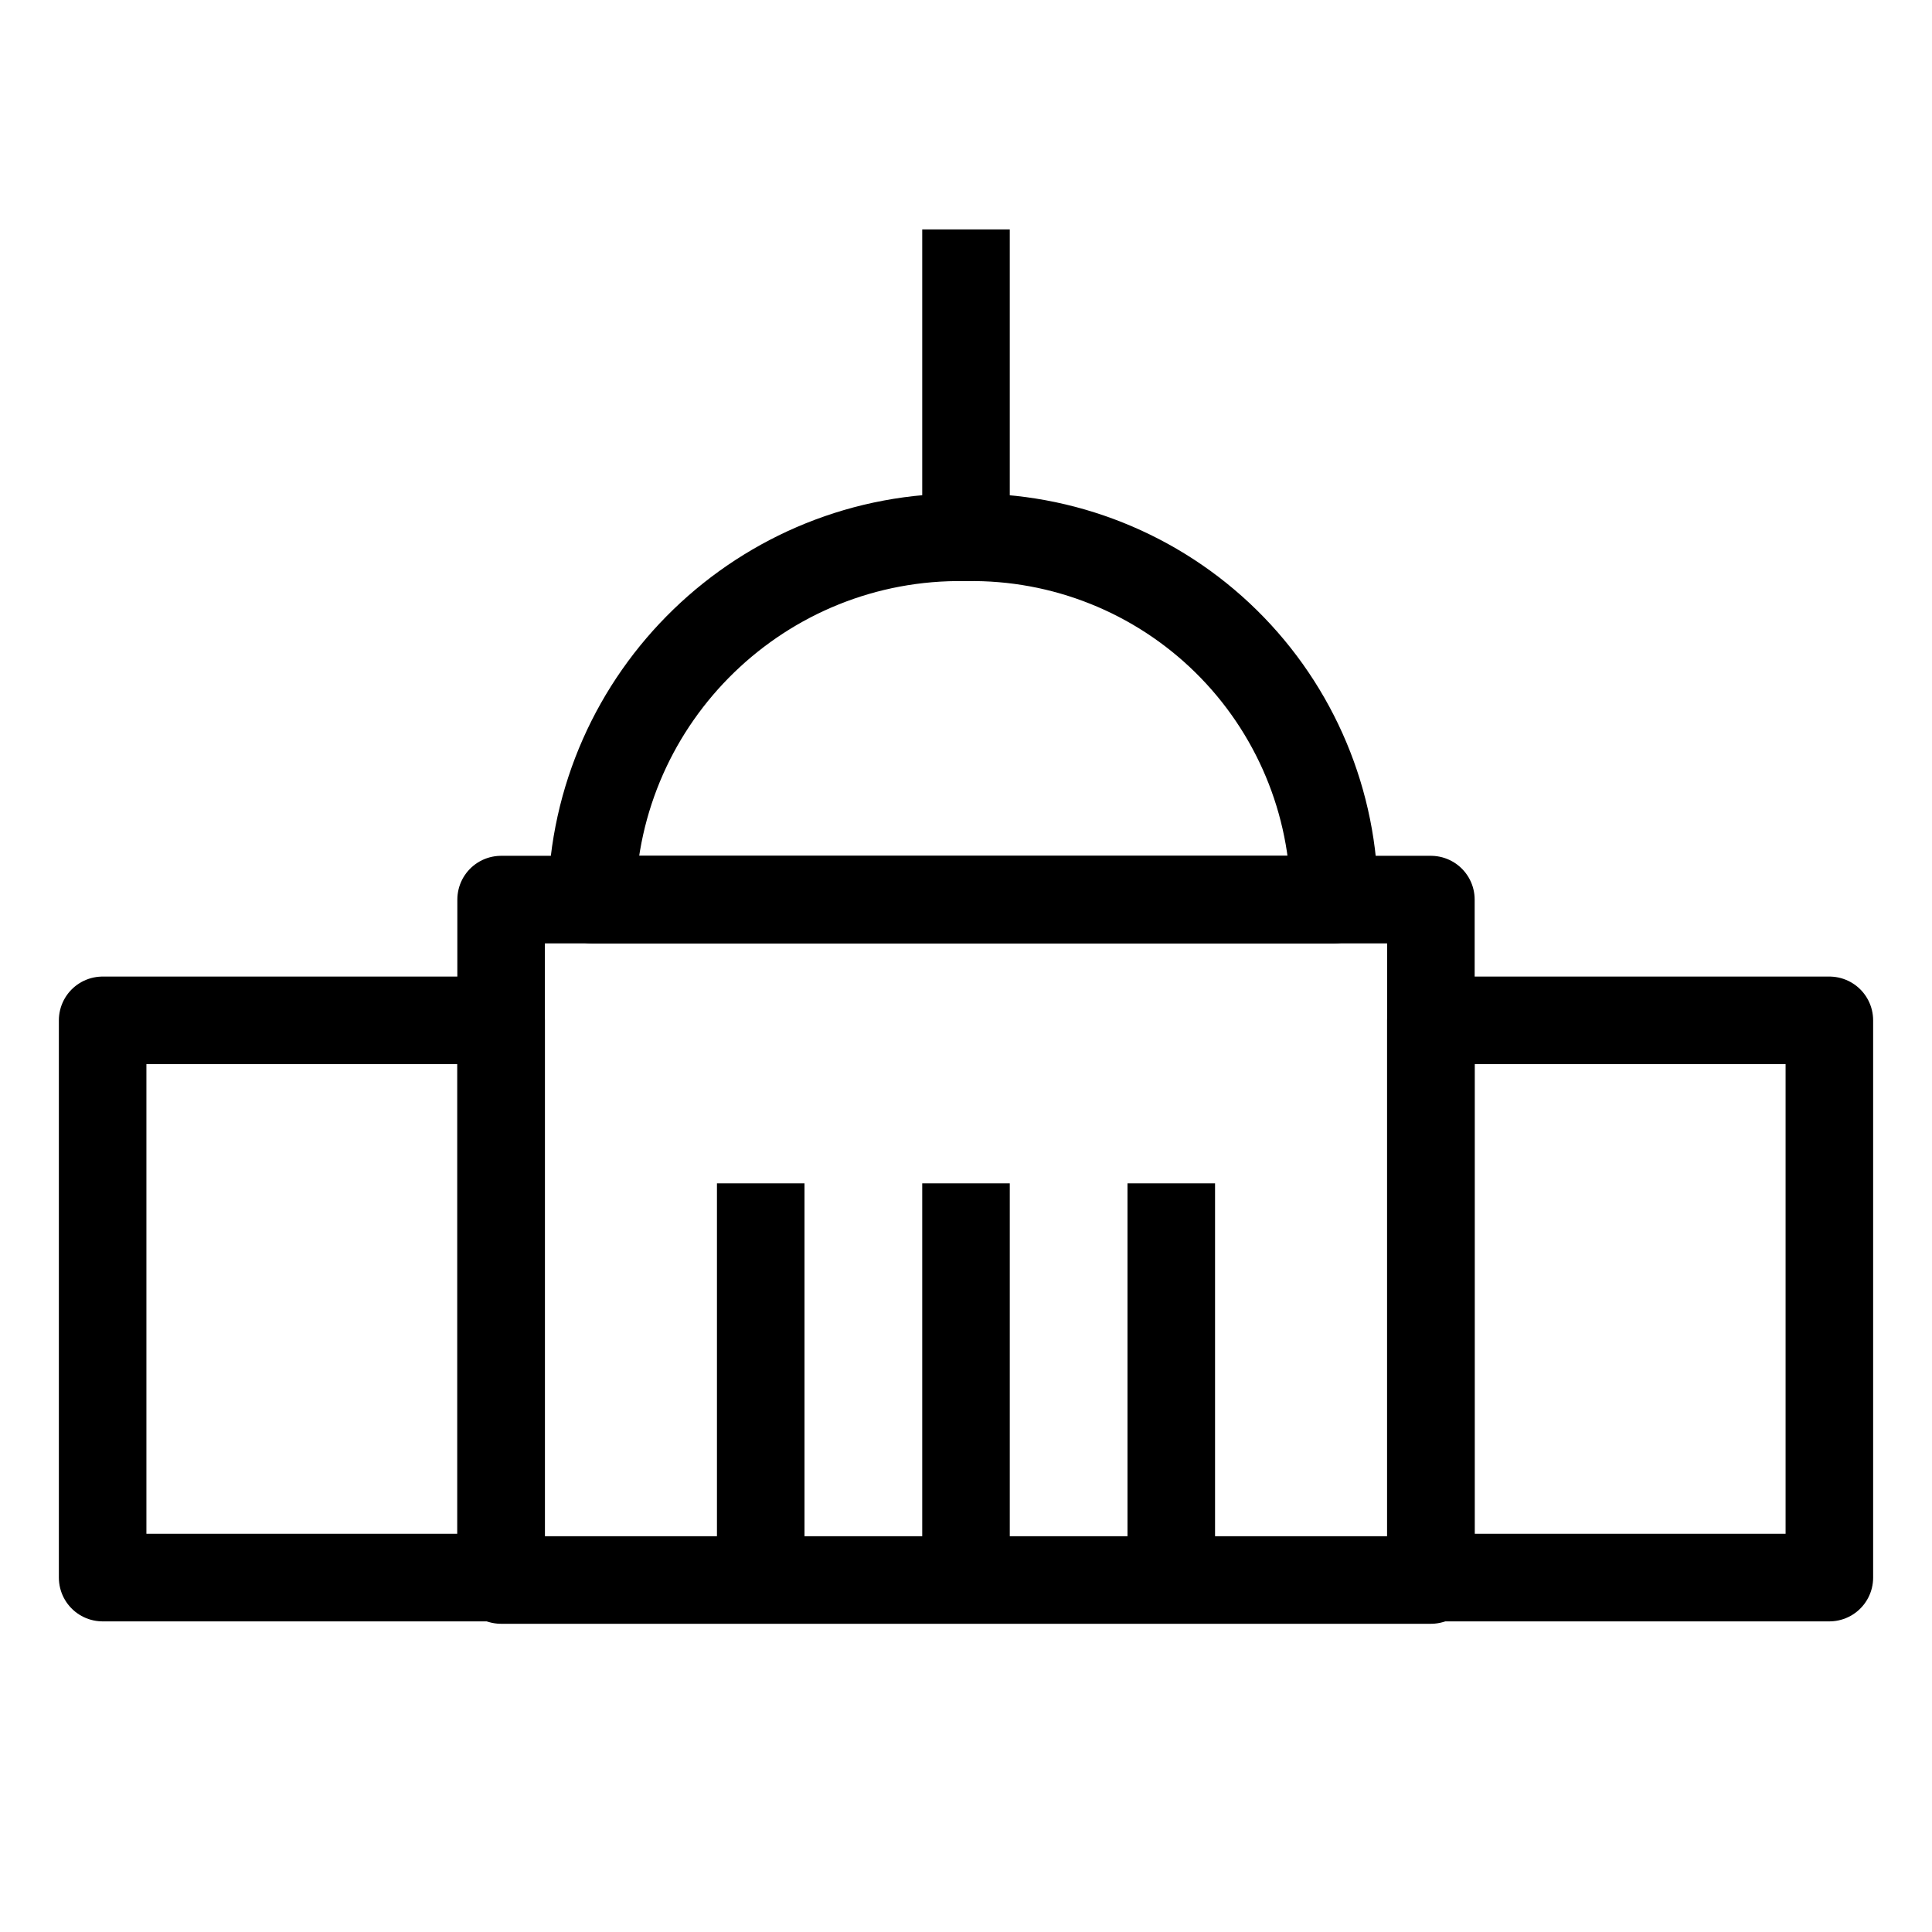
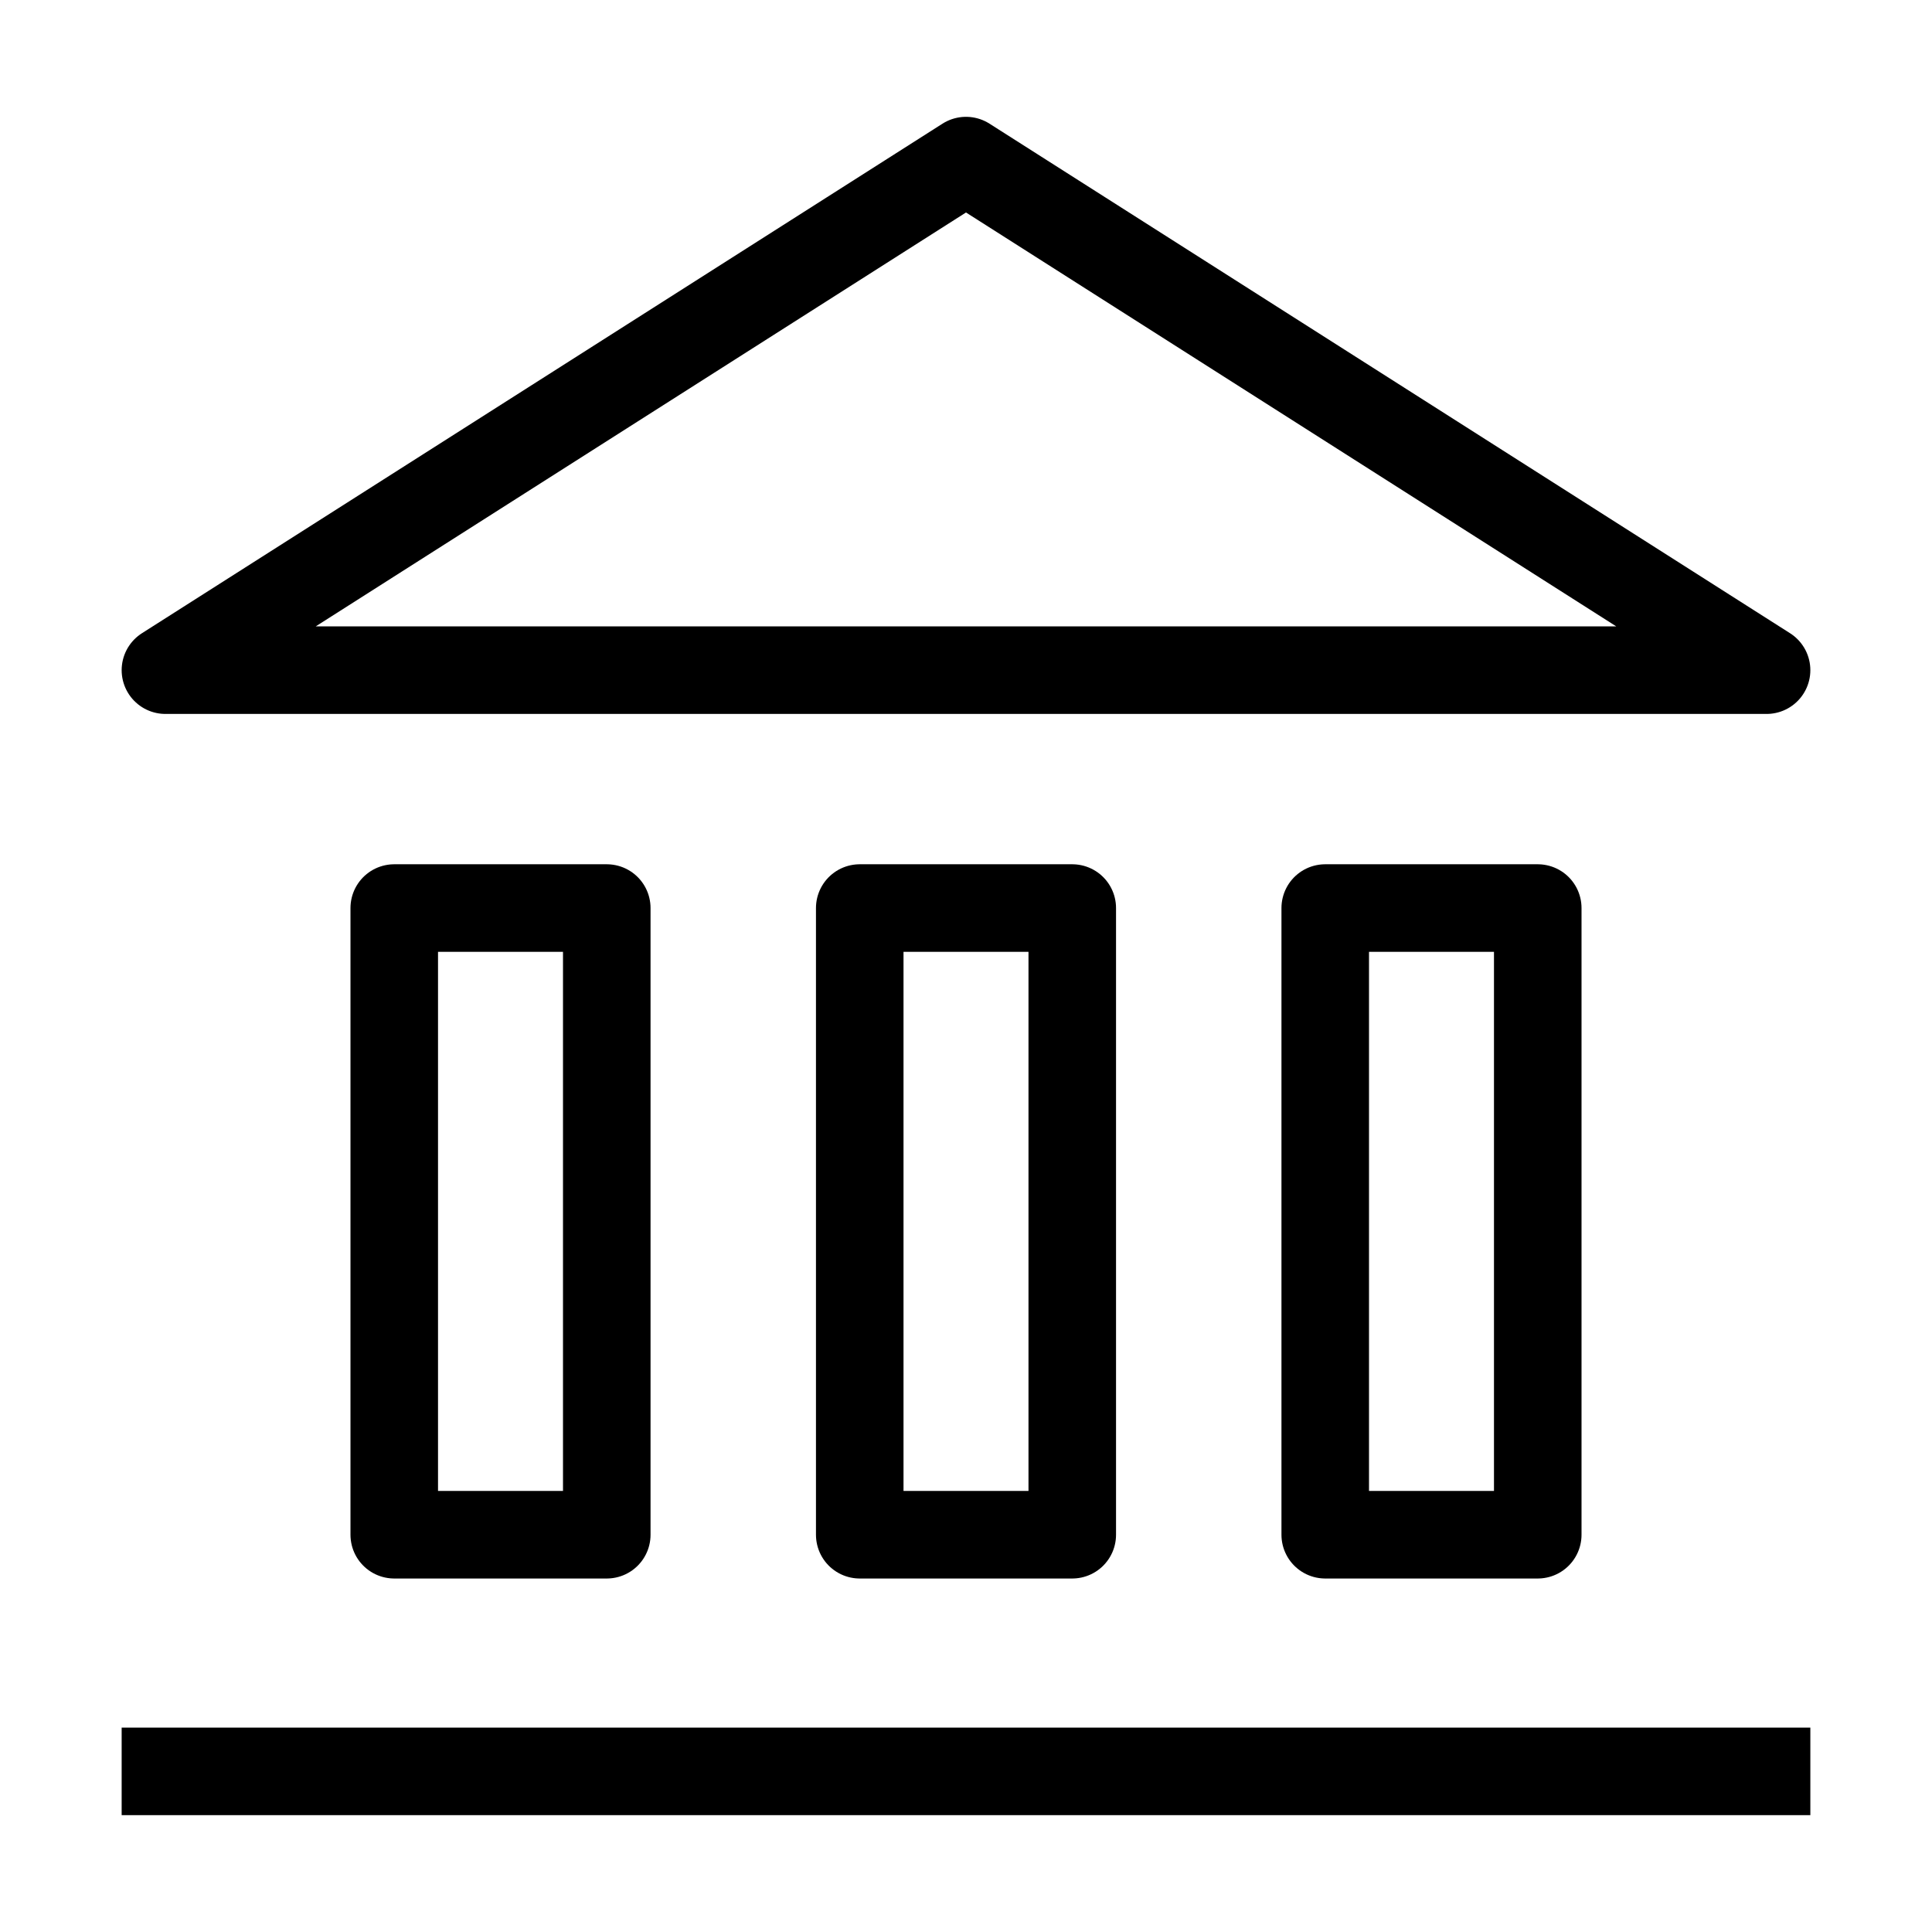
<svg xmlns="http://www.w3.org/2000/svg" id="cat-pg" viewBox="0 0 32 32">
  <defs>
-     <style>.cls-1{fill:none;stroke:#000;stroke-linejoin:round;stroke-width:1.45px;}</style>
+     <style>.cls-1,.cls-2{fill:none;stroke:#000;stroke-linejoin:round;stroke-width:1.45px;}.cls-2{stroke-linecap:square;}</style>
  </defs>
-   <rect class="cls-1" x="8.3" y="14.9" width="15.4" height="11.27" />
-   <line class="cls-1" x1="12.6" y1="19.6" x2="12.6" y2="26.2" />
-   <line class="cls-1" x1="16" y1="19.6" x2="16" y2="26.2" />
-   <line class="cls-1" x1="19.4" y1="19.6" x2="19.4" y2="26.2" />
-   <rect class="cls-1" x="23.7" y="16.9" width="6.6" height="9.23" />
-   <path class="cls-1" d="M9.8,14.9a6.1,6.1,0,0,1,6.2-6,6,6,0,0,1,6.1,6Z" />
-   <rect class="cls-1" x="1.7" y="16.9" width="6.6" height="9.23" />
-   <line class="cls-1" x1="16" y1="3.8" x2="16" y2="8.9" />
+   <polygon class="cls-1" points="2.74 11.1 16 2.66 29.26 11.1 2.74 11.1" />
+   <line class="cls-2" x1="29.26" y1="29.34" x2="2.74" y2="29.34" />
+   <rect class="cls-1" x="6.53" y="15.04" width="3.52" height="10.38" />
+   <rect class="cls-1" x="14.24" y="15.04" width="3.52" height="10.38" />
+   <rect class="cls-1" x="21.95" y="15.04" width="3.52" height="10.38" />
</svg>
